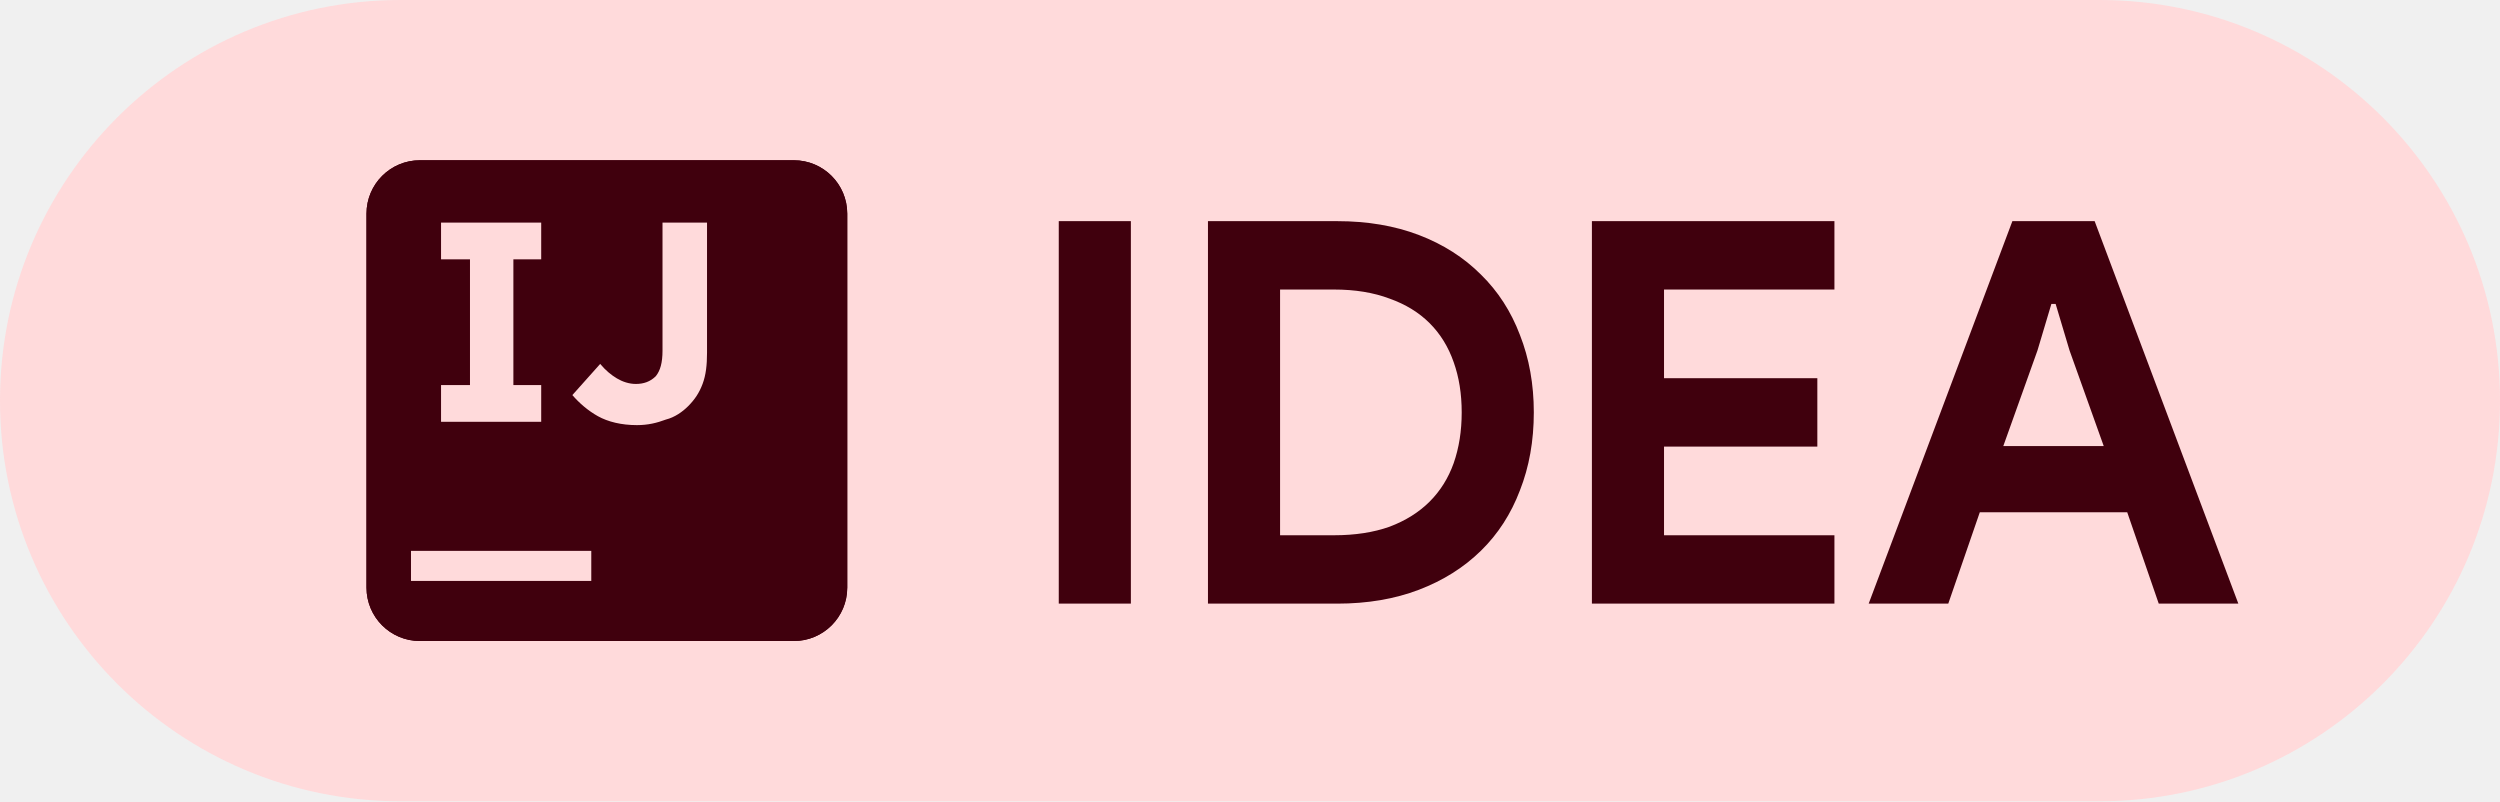
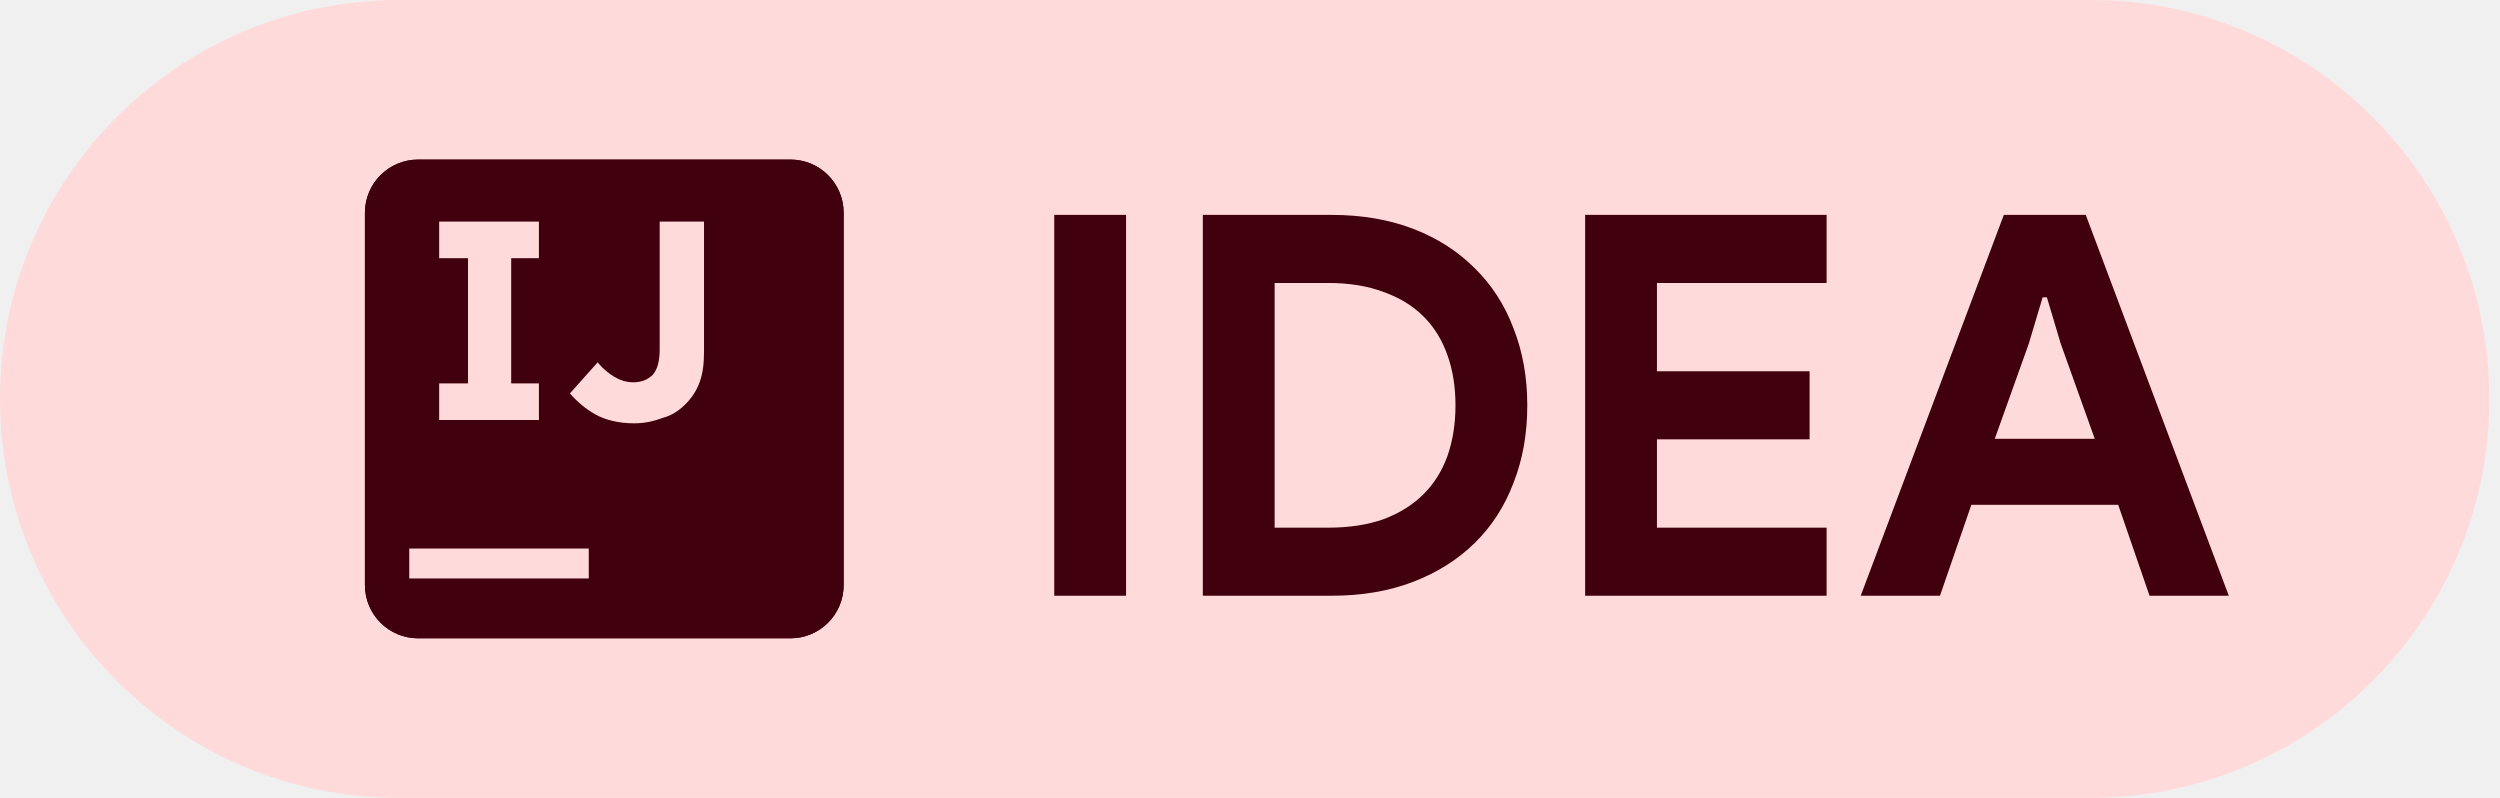
- <svg xmlns="http://www.w3.org/2000/svg" width="468" height="150" viewBox="0 0 468 150" fill="none">
-   <path d="M0 75C0 33.579 33.579 0 75 0H393C434.421 0 468 33.579 468 75V75C468 116.421 434.421 150 393 150H75C33.579 150 0 116.421 0 75V75Z" fill="#FFDADB" />
-   <g clip-path="url(#clip0_14_670)">
-     <g clip-path="url(#clip1_14_670)">
-       <path d="M68.605 30H111.27V72.646H68.605V30ZM115.94 30H158.605V72.646H115.94V30ZM68.605 77.335H111.27V120H68.605V77.335ZM115.94 77.335H158.605V120H115.94" fill="#FFDADB" />
-       <path d="M158.605 30H68.605V120H158.605V30Z" fill="#40000D" />
-       <path d="M110.897 103.125H77.147V108.75H110.897V103.125Z" fill="#FFDADB" />
-       <path d="M76.73 41.875H91.938C100.897 41.875 106.313 47.083 106.313 54.792V55C106.313 63.542 99.647 68.125 91.313 68.125H85.063V79.167H76.938V41.875H76.73ZM91.522 60.625C95.688 60.625 97.98 58.125 97.98 55V54.792C97.98 51.042 95.48 49.167 91.313 49.167H85.063V60.625H91.522Z" fill="#FFDADB" />
-       <path d="M109.647 60.625C109.647 50 117.563 41.25 129.022 41.25C136.105 41.25 140.272 43.542 143.813 47.083L138.605 53.125C135.688 50.417 132.772 48.958 129.022 48.958C122.772 48.958 118.188 54.167 118.188 60.625V60.417C118.188 66.875 122.563 72.083 129.022 72.083C133.188 72.083 135.897 70.417 138.813 67.708L144.022 72.917C140.272 77.083 135.897 79.583 128.813 79.583C117.772 79.792 109.647 71.25 109.647 60.625Z" fill="#FFDADB" />
-       <path d="M148.605 30H78.605C73.082 30 68.605 34.477 68.605 40V110C68.605 115.523 73.082 120 78.605 120H148.605C154.128 120 158.605 115.523 158.605 110V40C158.605 34.477 154.128 30 148.605 30Z" fill="#40000D" />
-       <path d="M110.688 103.125H76.938V108.75H110.688V103.125Z" fill="#FFDADB" />
-       <path d="M101.313 48.542V41.667H82.564V48.542H87.98V72.083H82.564V78.958H101.313V72.083H96.105V48.542H101.313Z" fill="#FFDADB" />
-       <path d="M119.23 79.583C116.313 79.583 113.813 78.958 111.938 77.917C110.063 76.875 108.397 75.417 107.147 73.958L112.355 68.125C113.397 69.375 114.438 70.208 115.48 70.833C116.522 71.458 117.772 71.875 119.022 71.875C120.48 71.875 121.73 71.458 122.772 70.417C123.605 69.375 124.022 67.917 124.022 65.625V41.667H132.355V66.042C132.355 68.333 132.147 70.208 131.522 71.875C130.897 73.542 130.063 74.792 128.813 76.042C127.772 77.083 126.313 78.125 124.647 78.542C122.98 79.167 121.313 79.583 119.23 79.583Z" fill="#FFDADB" />
+ <svg xmlns="http://www.w3.org/2000/svg" width="94" height="30" viewBox="0 0 94 30" fill="none">
+   <path d="M0 15C0 6.716 6.716 0 15 0H78.6C86.884 0 93.6 6.716 93.6 15V15C93.6 23.284 86.884 30 78.6 30H15C6.716 30 0 23.284 0 15V15Z" fill="#FFDADB" />
+   <g clip-path="url(#clip0_18_542)">
+     <g clip-path="url(#clip1_18_542)">
+       <path d="M13.721 6H22.254V14.529H13.721V6ZM23.188 6H31.721V14.529H23.188V6ZM13.721 15.467H22.254V24H13.721V15.467ZM23.188 15.467H31.721V24H23.188" fill="#FFDADB" />
+       <path d="M31.721 6H13.721V24H31.721V6Z" fill="#40000D" />
+       <path d="M22.179 20.625H15.429V21.75H22.179V20.625Z" fill="#FFDADB" />
+       <path d="M15.346 8.375H18.388C20.179 8.375 21.263 9.417 21.263 10.958V11C21.263 12.708 19.929 13.625 18.263 13.625H17.013V15.833H15.388V8.375H15.346ZM18.304 12.125C19.138 12.125 19.596 11.625 19.596 11V10.958C19.596 10.208 19.096 9.833 18.263 9.833H17.013V12.125H18.304Z" fill="#FFDADB" />
+       <path d="M21.929 12.125C21.929 10 23.513 8.25 25.804 8.25C27.221 8.25 28.054 8.708 28.763 9.417L27.721 10.625C27.138 10.083 26.554 9.792 25.804 9.792C24.554 9.792 23.638 10.833 23.638 12.125V12.083C23.638 13.375 24.513 14.417 25.804 14.417C26.638 14.417 27.179 14.083 27.763 13.542L28.804 14.583C28.054 15.417 27.179 15.917 25.763 15.917C23.554 15.958 21.929 14.25 21.929 12.125Z" fill="#FFDADB" />
+       <path d="M29.721 6H15.721C14.616 6 13.721 6.895 13.721 8V22C13.721 23.105 14.616 24 15.721 24H29.721C30.826 24 31.721 23.105 31.721 22V8C31.721 6.895 30.826 6 29.721 6Z" fill="#40000D" />
+       <path d="M22.138 20.625H15.388V21.75H22.138V20.625Z" fill="#FFDADB" />
+       <path d="M20.263 9.708V8.333H16.513V9.708H17.596V14.417H16.513V15.792H20.263V14.417H19.221V9.708H20.263Z" fill="#FFDADB" />
+       <path d="M23.846 15.917C23.263 15.917 22.763 15.792 22.388 15.583C22.013 15.375 21.679 15.083 21.429 14.792L22.471 13.625C22.679 13.875 22.888 14.042 23.096 14.167C23.304 14.292 23.554 14.375 23.804 14.375C24.096 14.375 24.346 14.292 24.554 14.083C24.721 13.875 24.804 13.583 24.804 13.125V8.333H26.471V13.208C26.471 13.667 26.429 14.042 26.304 14.375C26.179 14.708 26.013 14.958 25.763 15.208C25.554 15.417 25.263 15.625 24.929 15.708C24.596 15.833 24.263 15.917 23.846 15.917Z" fill="#FFDADB" />
    </g>
  </g>
-   <path d="M198.2 41.4H211.7V113H198.2V41.4ZM226.13 41.4H250.33C255.996 41.4 261.096 42.267 265.63 44C270.163 45.733 274.03 48.2 277.23 51.4C280.43 54.533 282.863 58.3 284.53 62.7C286.263 67.1 287.13 71.933 287.13 77.2C287.13 82.533 286.263 87.4 284.53 91.8C282.863 96.2 280.43 99.967 277.23 103.1C274.03 106.233 270.163 108.667 265.63 110.4C261.096 112.133 255.996 113 250.33 113H226.13V41.4ZM249.73 100.2C253.663 100.2 257.13 99.667 260.13 98.6C263.13 97.467 265.63 95.9 267.63 93.9C269.63 91.9 271.13 89.5 272.13 86.7C273.13 83.833 273.63 80.667 273.63 77.2C273.63 73.733 273.13 70.6 272.13 67.8C271.13 64.933 269.63 62.5 267.63 60.5C265.63 58.5 263.13 56.967 260.13 55.9C257.13 54.767 253.663 54.2 249.73 54.2H239.63V100.2H249.73ZM311.505 54.2V70.8H340.205V83.6H311.505V100.2H343.405V113H298.005V41.4H343.405V54.2H311.505ZM376.717 41.4H392.117L419.017 113H404.117L398.217 95.9H370.617L364.717 113H349.817L376.717 41.4ZM393.817 83.5L387.417 65.6L384.817 56.9H384.017L381.417 65.6L375.017 83.5H393.817Z" fill="#40000D" />
+   <path d="M39.64 8.08H42.34V22.4H39.64V8.08ZM45.226 8.08H50.066C51.199 8.08 52.219 8.253 53.126 8.6C54.033 8.947 54.806 9.44 55.446 10.08C56.086 10.707 56.573 11.46 56.906 12.34C57.253 13.22 57.426 14.187 57.426 15.24C57.426 16.307 57.253 17.28 56.906 18.16C56.573 19.04 56.086 19.793 55.446 20.42C54.806 21.047 54.033 21.533 53.126 21.88C52.219 22.227 51.199 22.4 50.066 22.4H45.226V8.08ZM49.946 19.84C50.733 19.84 51.426 19.733 52.026 19.52C52.626 19.293 53.126 18.98 53.526 18.58C53.926 18.18 54.226 17.7 54.426 17.14C54.626 16.567 54.726 15.933 54.726 15.24C54.726 14.547 54.626 13.92 54.426 13.36C54.226 12.787 53.926 12.3 53.526 11.9C53.126 11.5 52.626 11.193 52.026 10.98C51.426 10.753 50.733 10.64 49.946 10.64H47.926V19.84H49.946ZM62.301 10.64V13.96H68.041V16.52H62.301V19.84H68.681V22.4H59.601V8.08H68.681V10.64H62.301ZM75.344 8.08H78.424L83.803 22.4H80.823L79.644 18.98H74.123L72.943 22.4H69.963L75.344 8.08ZM78.763 16.5L77.483 12.92L76.963 11.18H76.803L76.283 12.92L75.003 16.5H78.763Z" fill="#40000D" />
  <defs>
-     <clipPath id="clip0_14_670">
-       <rect x="68.605" y="30" width="90" height="90" rx="10" fill="white" />
+     <clipPath id="clip0_18_542">
+       <rect x="13.721" y="6" width="18" height="18" rx="2" fill="white" />
    </clipPath>
-     <clipPath id="clip1_14_670">
-       <rect x="68.605" y="30" width="90" height="90" rx="10" fill="white" />
+     <clipPath id="clip1_18_542">
+       <rect x="13.721" y="6" width="18" height="18" rx="2" fill="white" />
    </clipPath>
  </defs>
</svg>
